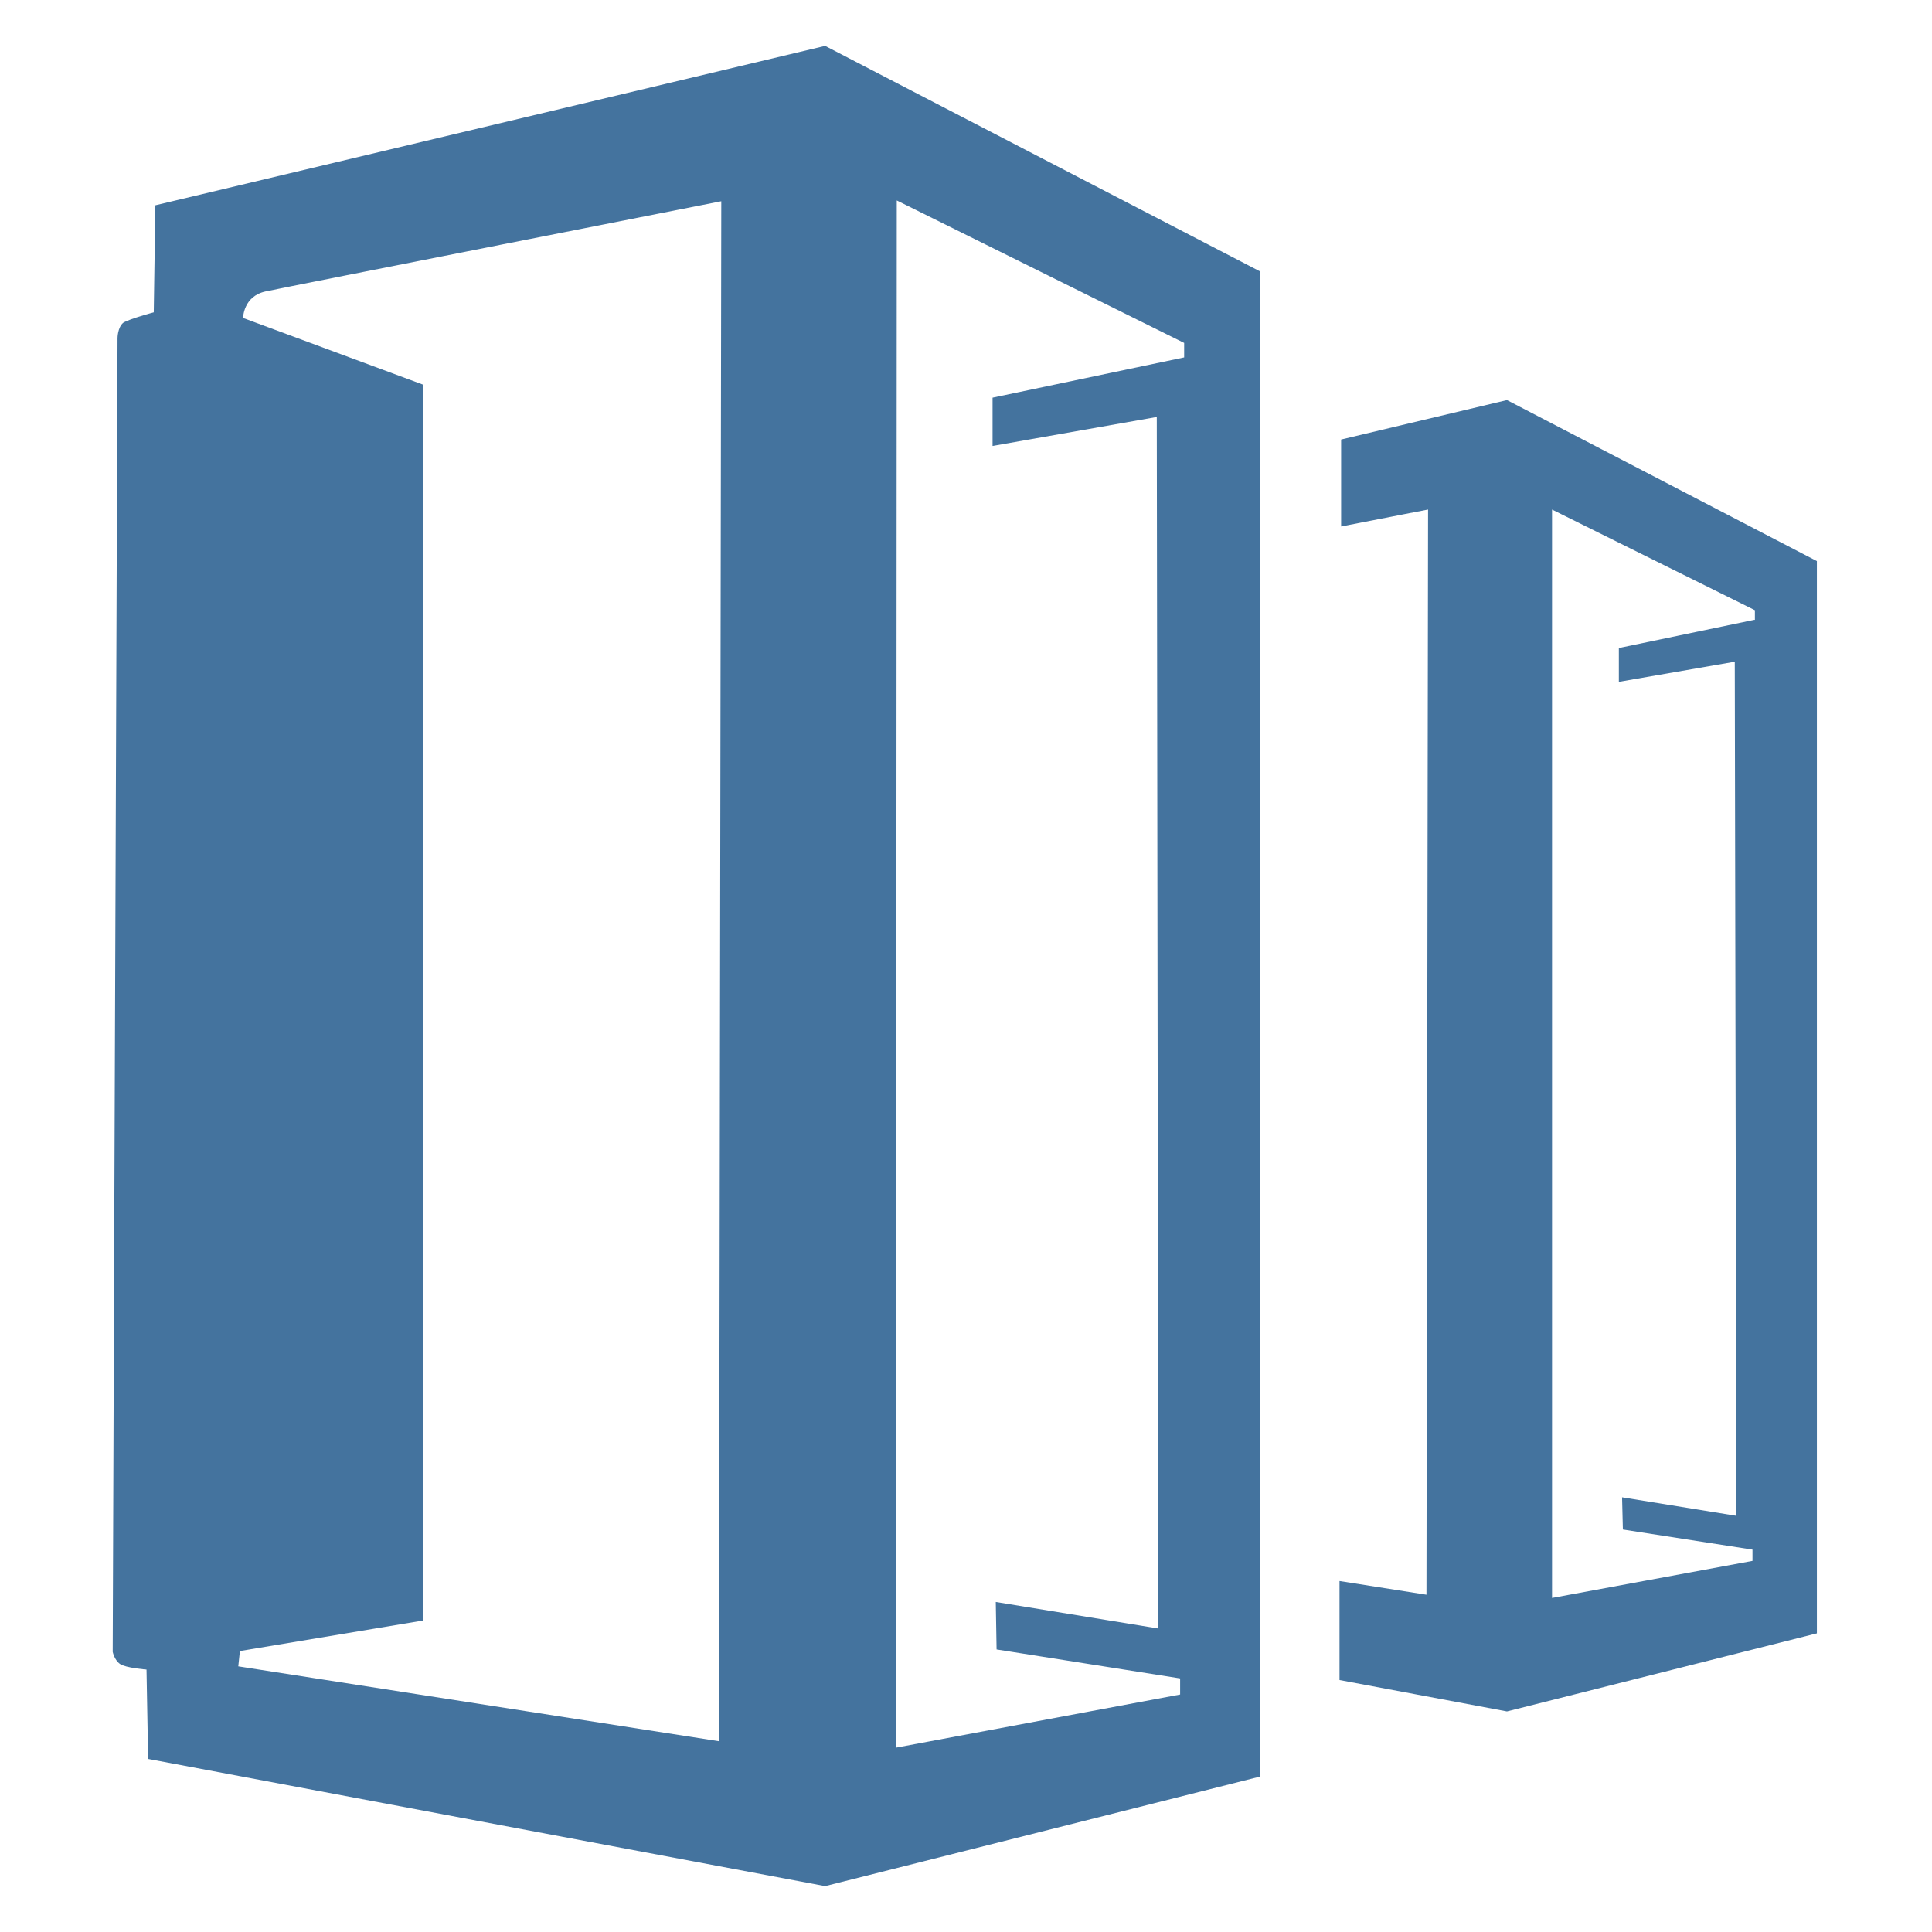
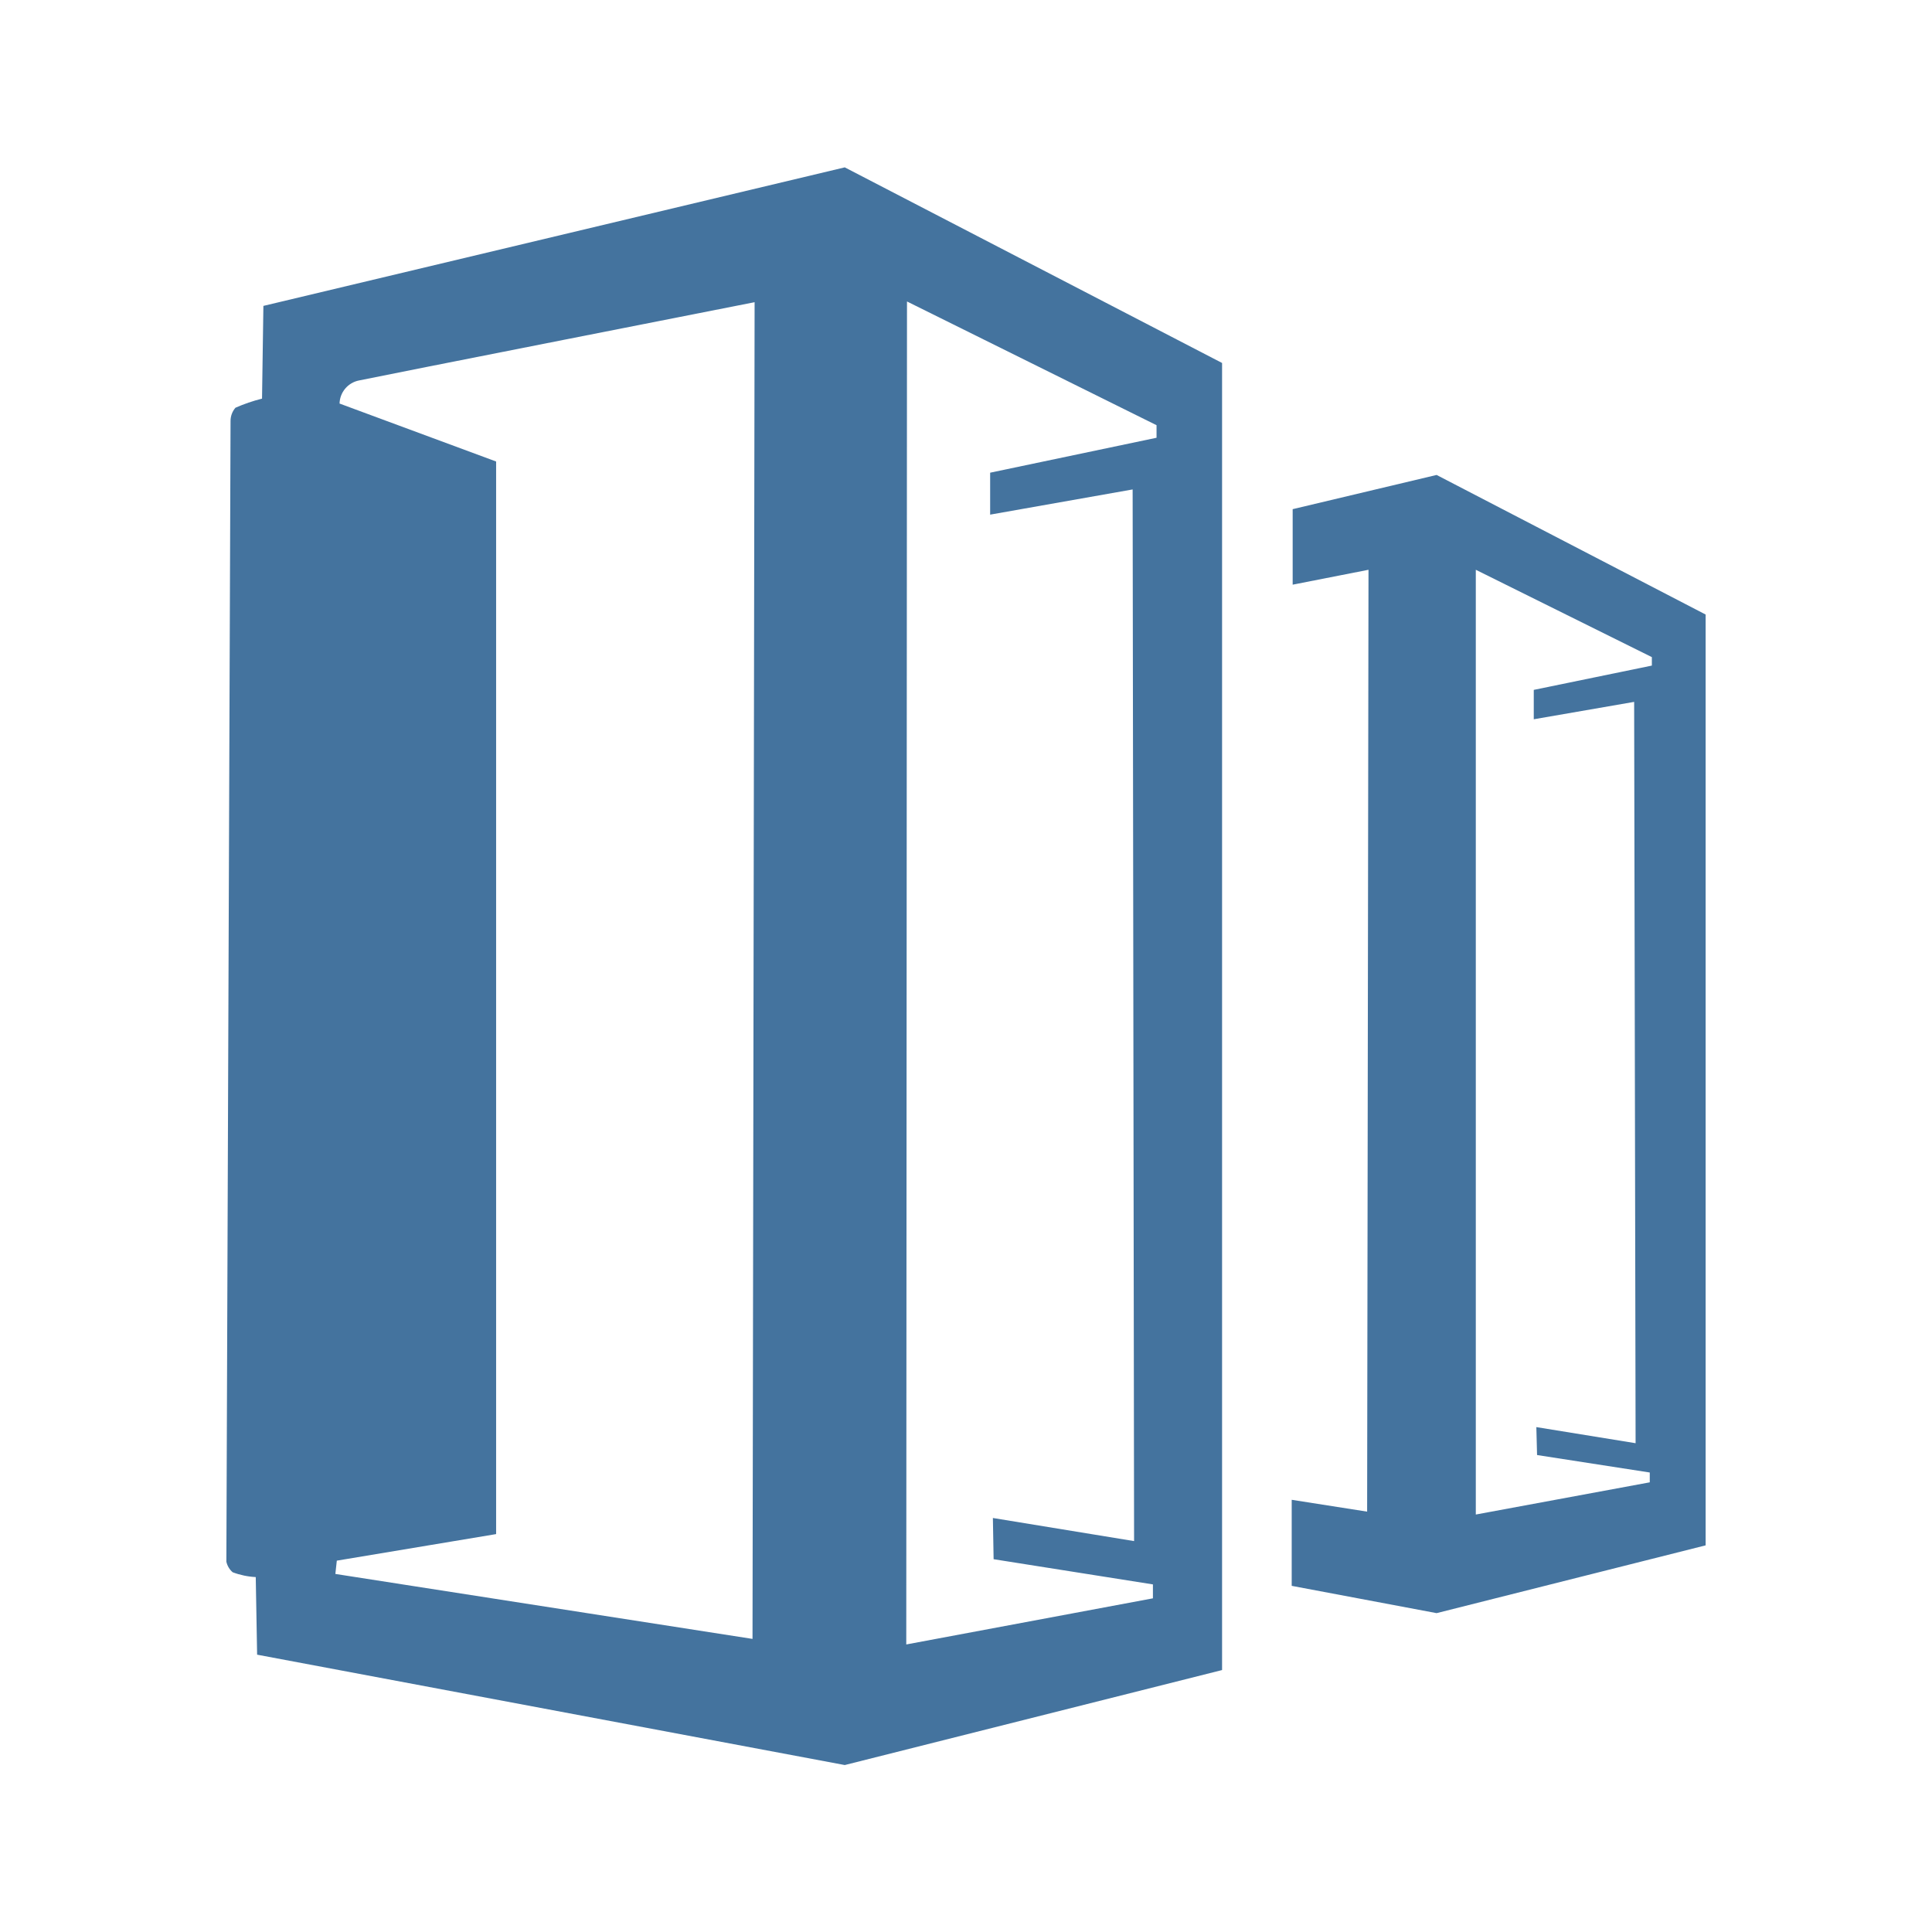
<svg xmlns="http://www.w3.org/2000/svg" width="24px" fill="#44739e" height="24px" viewBox="0 0 24 24" version="1.1">
-   <path d="M10.25,0.57L1.93,2.55L1.91,3.88c0,0-0.3,0.08-0.38,0.13C1.46,4.07,1.46,4.2,1.46,4.2L1.4,20.52 c0,0,0.02,0.1,0.09,0.15s0.33,0.07,0.33,0.07l0.02,1.11l8.41,1.58l5.4-1.36V3.37L10.25,0.57z M11.14,2.49l3.57,1.77v0.18l-2.38,0.5 v0.6l2.04-0.36l0.02,15.05l-2.02-0.33l0.01,0.59l2.28,0.36l0,0.2l-3.53,0.66L11.14,2.49z M8.96,2.5L8.93,21.63L2.96,20.7l0.02-0.19 l2.28-0.38V4.78L3.02,3.95c0,0,0-0.27,0.28-0.33S8.96,2.5,8.96,2.5z M18.72,4.97l-2.06,0.49l0,1.08c0.61-0.12,1.08-0.21,1.08-0.21l-0.02,13.48l-1.08-0.17l0,1.23l2.08,0.39 l3.85-0.97V6.97L18.72,4.97z M21.79,7.7l-1.68,0.35v0.42l1.44-0.25l0.02,10.61l-1.42-0.23L20.16,19l1.61,0.25v0.14l-2.49,0.46V6.33 l2.52,1.25V7.7z" />
+   <path d="M 10.494,2.079 3.272,3.8 3.255,4.952 A 2.046,2.046 0 0 0 2.925,5.065 0.249,0.249 0 0 0 2.864,5.23 L 2.812,19.4 a 0.243,0.243 0 0 0 0.078,0.131 0.944,0.944 0 0 0 0.287,0.06 l 0.017,0.964 7.3,1.371 4.687,-1.18 V 4.509 Z m 0.773,1.666 3.1,1.537 V 5.438 L 12.3,5.872 v 0.521 l 1.77,-0.313 0.018,13.064 -1.754,-0.287 0.009,0.512 1.979,0.313 v 0.173 l -3.064,0.573 z M 9.374,3.754 9.348,20.359 4.166,19.552 4.184,19.387 6.163,19.057 V 5.733 L 4.218,5.013 A 0.3,0.3 0 0 1 4.461,4.726 C 4.704,4.674 9.374,3.754 9.374,3.754 M 17.846,5.9 16.058,6.325 V 7.263 L 17,7.078 16.983,18.778 16.046,18.631 V 19.7 l 1.8,0.339 3.342,-0.842 V 7.634 Z m 2.665,2.37 -1.458,0.3 v 0.365 l 1.247,-0.216 0.018,9.209 -1.233,-0.2 0.009,0.347 1.4,0.217 v 0.122 l -2.161,0.4 V 7.078 l 2.187,1.085 v 0.105 z" />
</svg>
